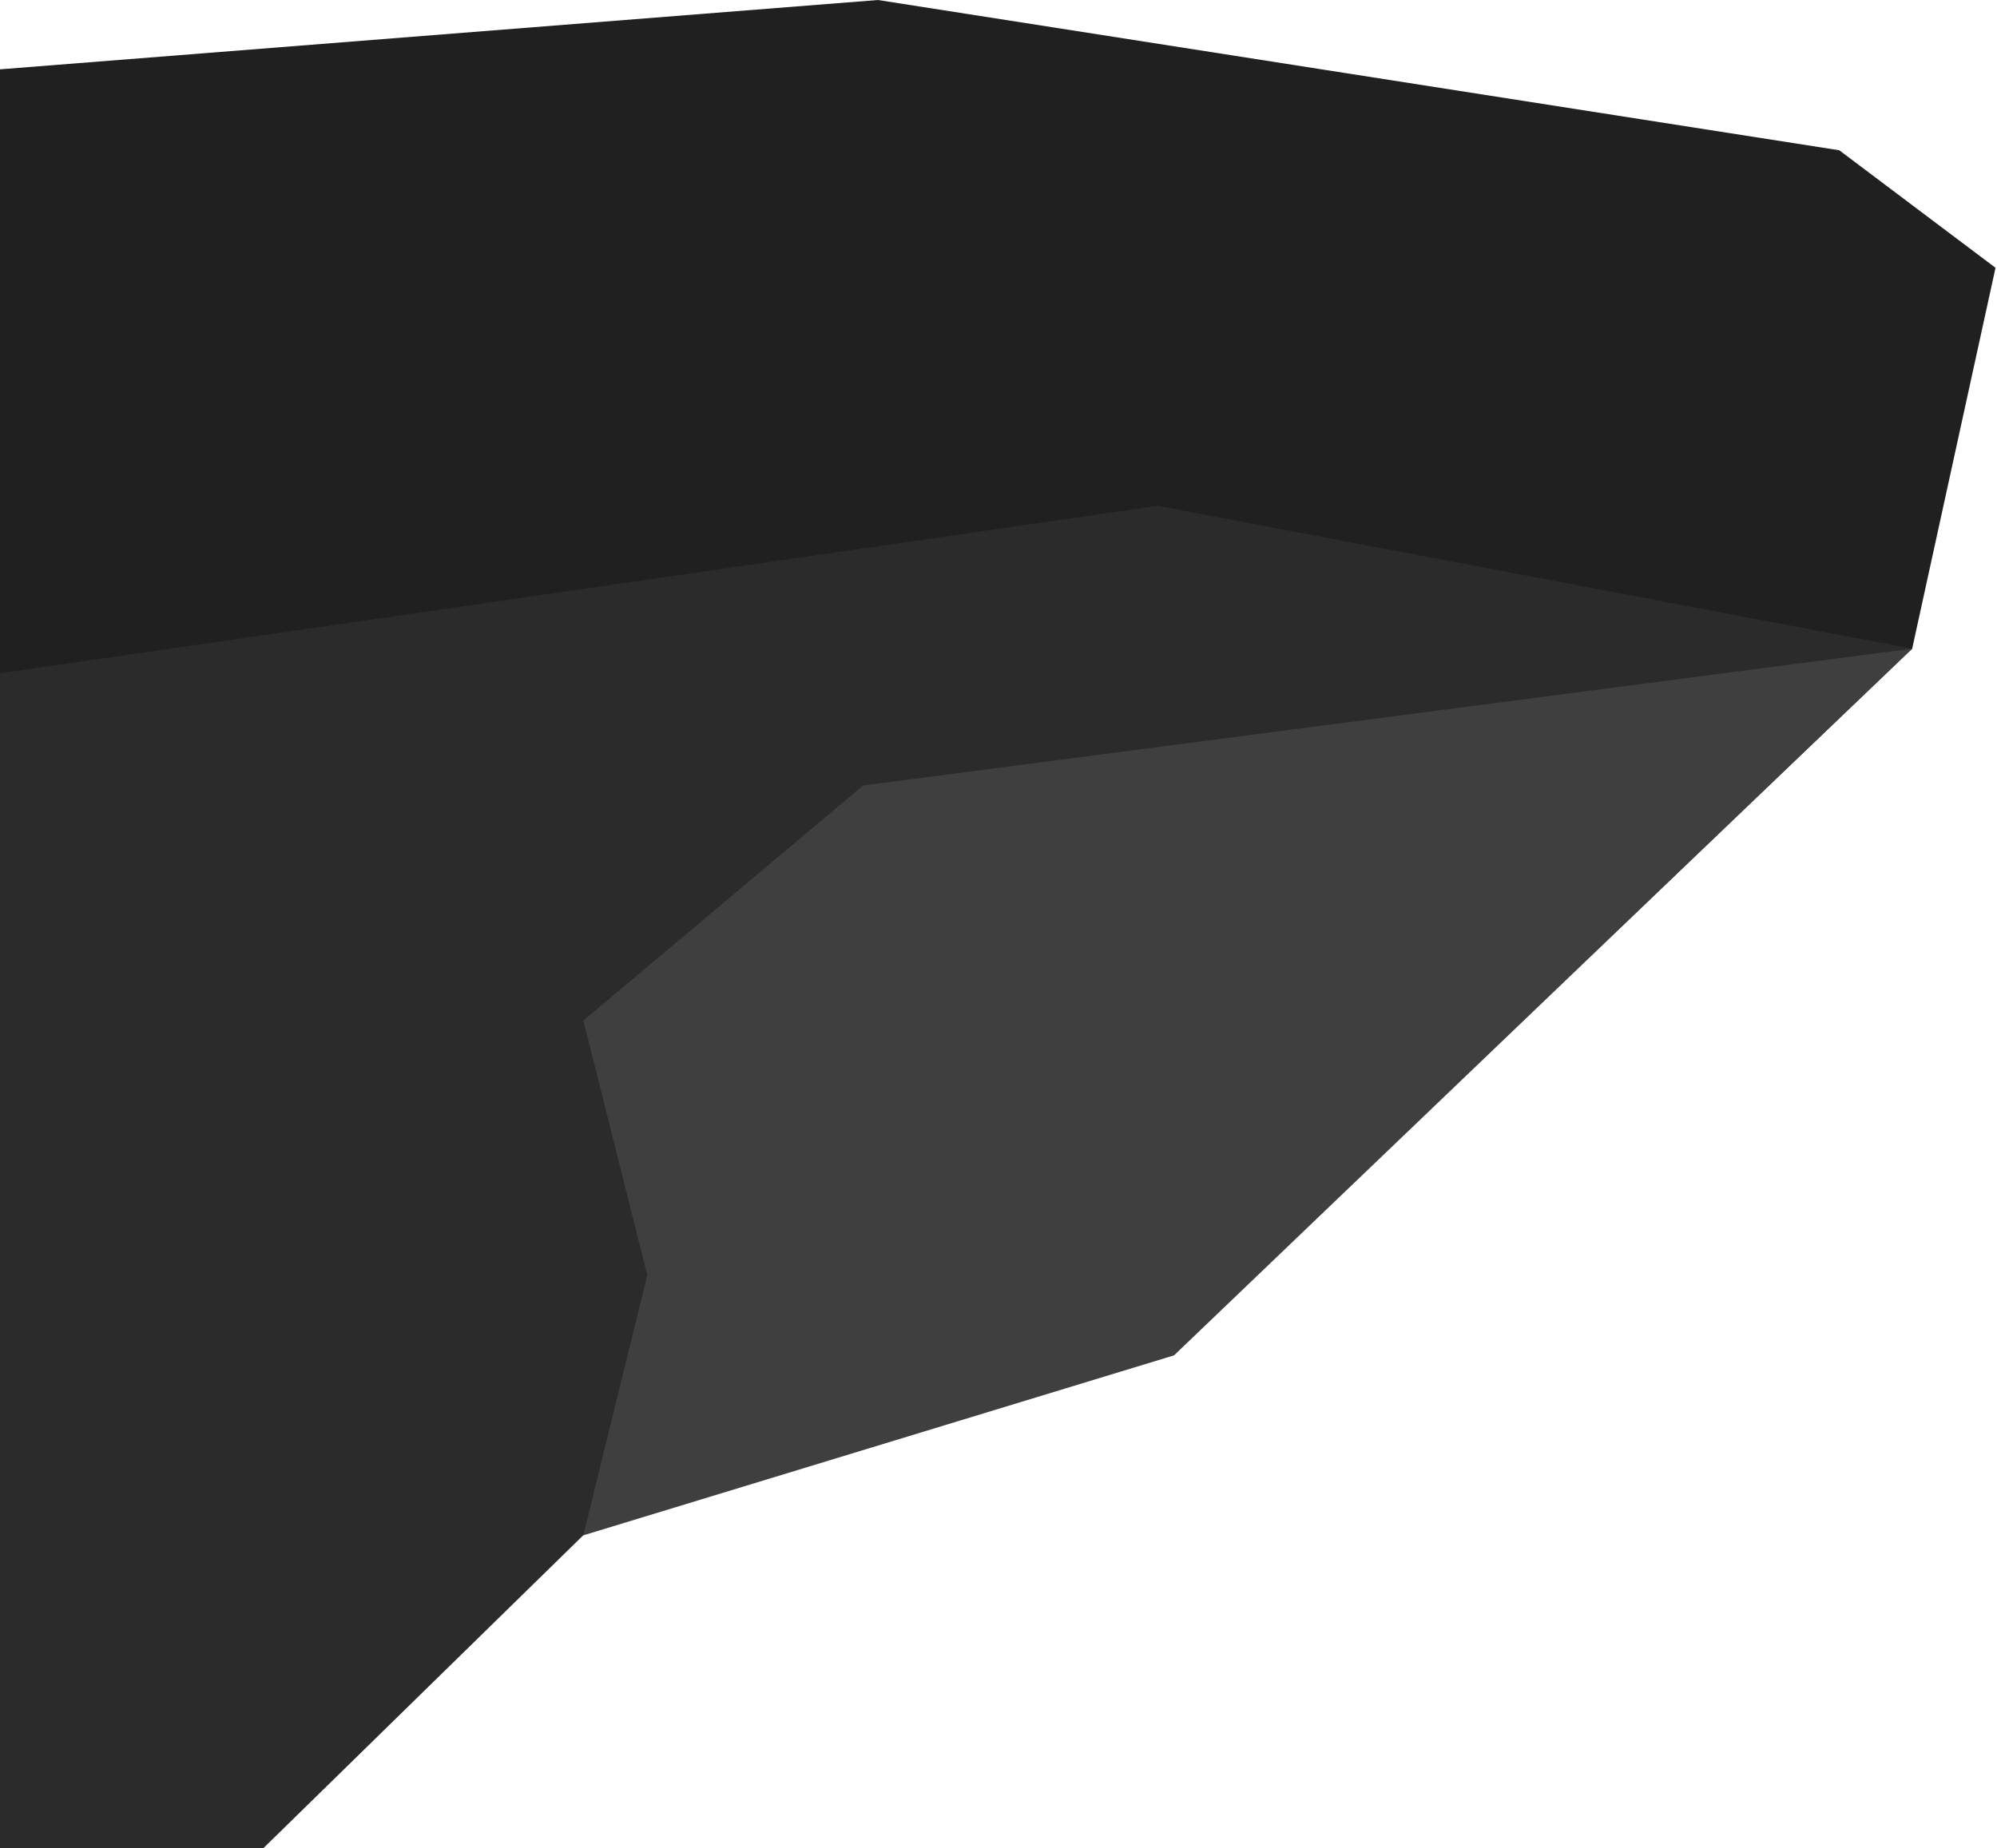
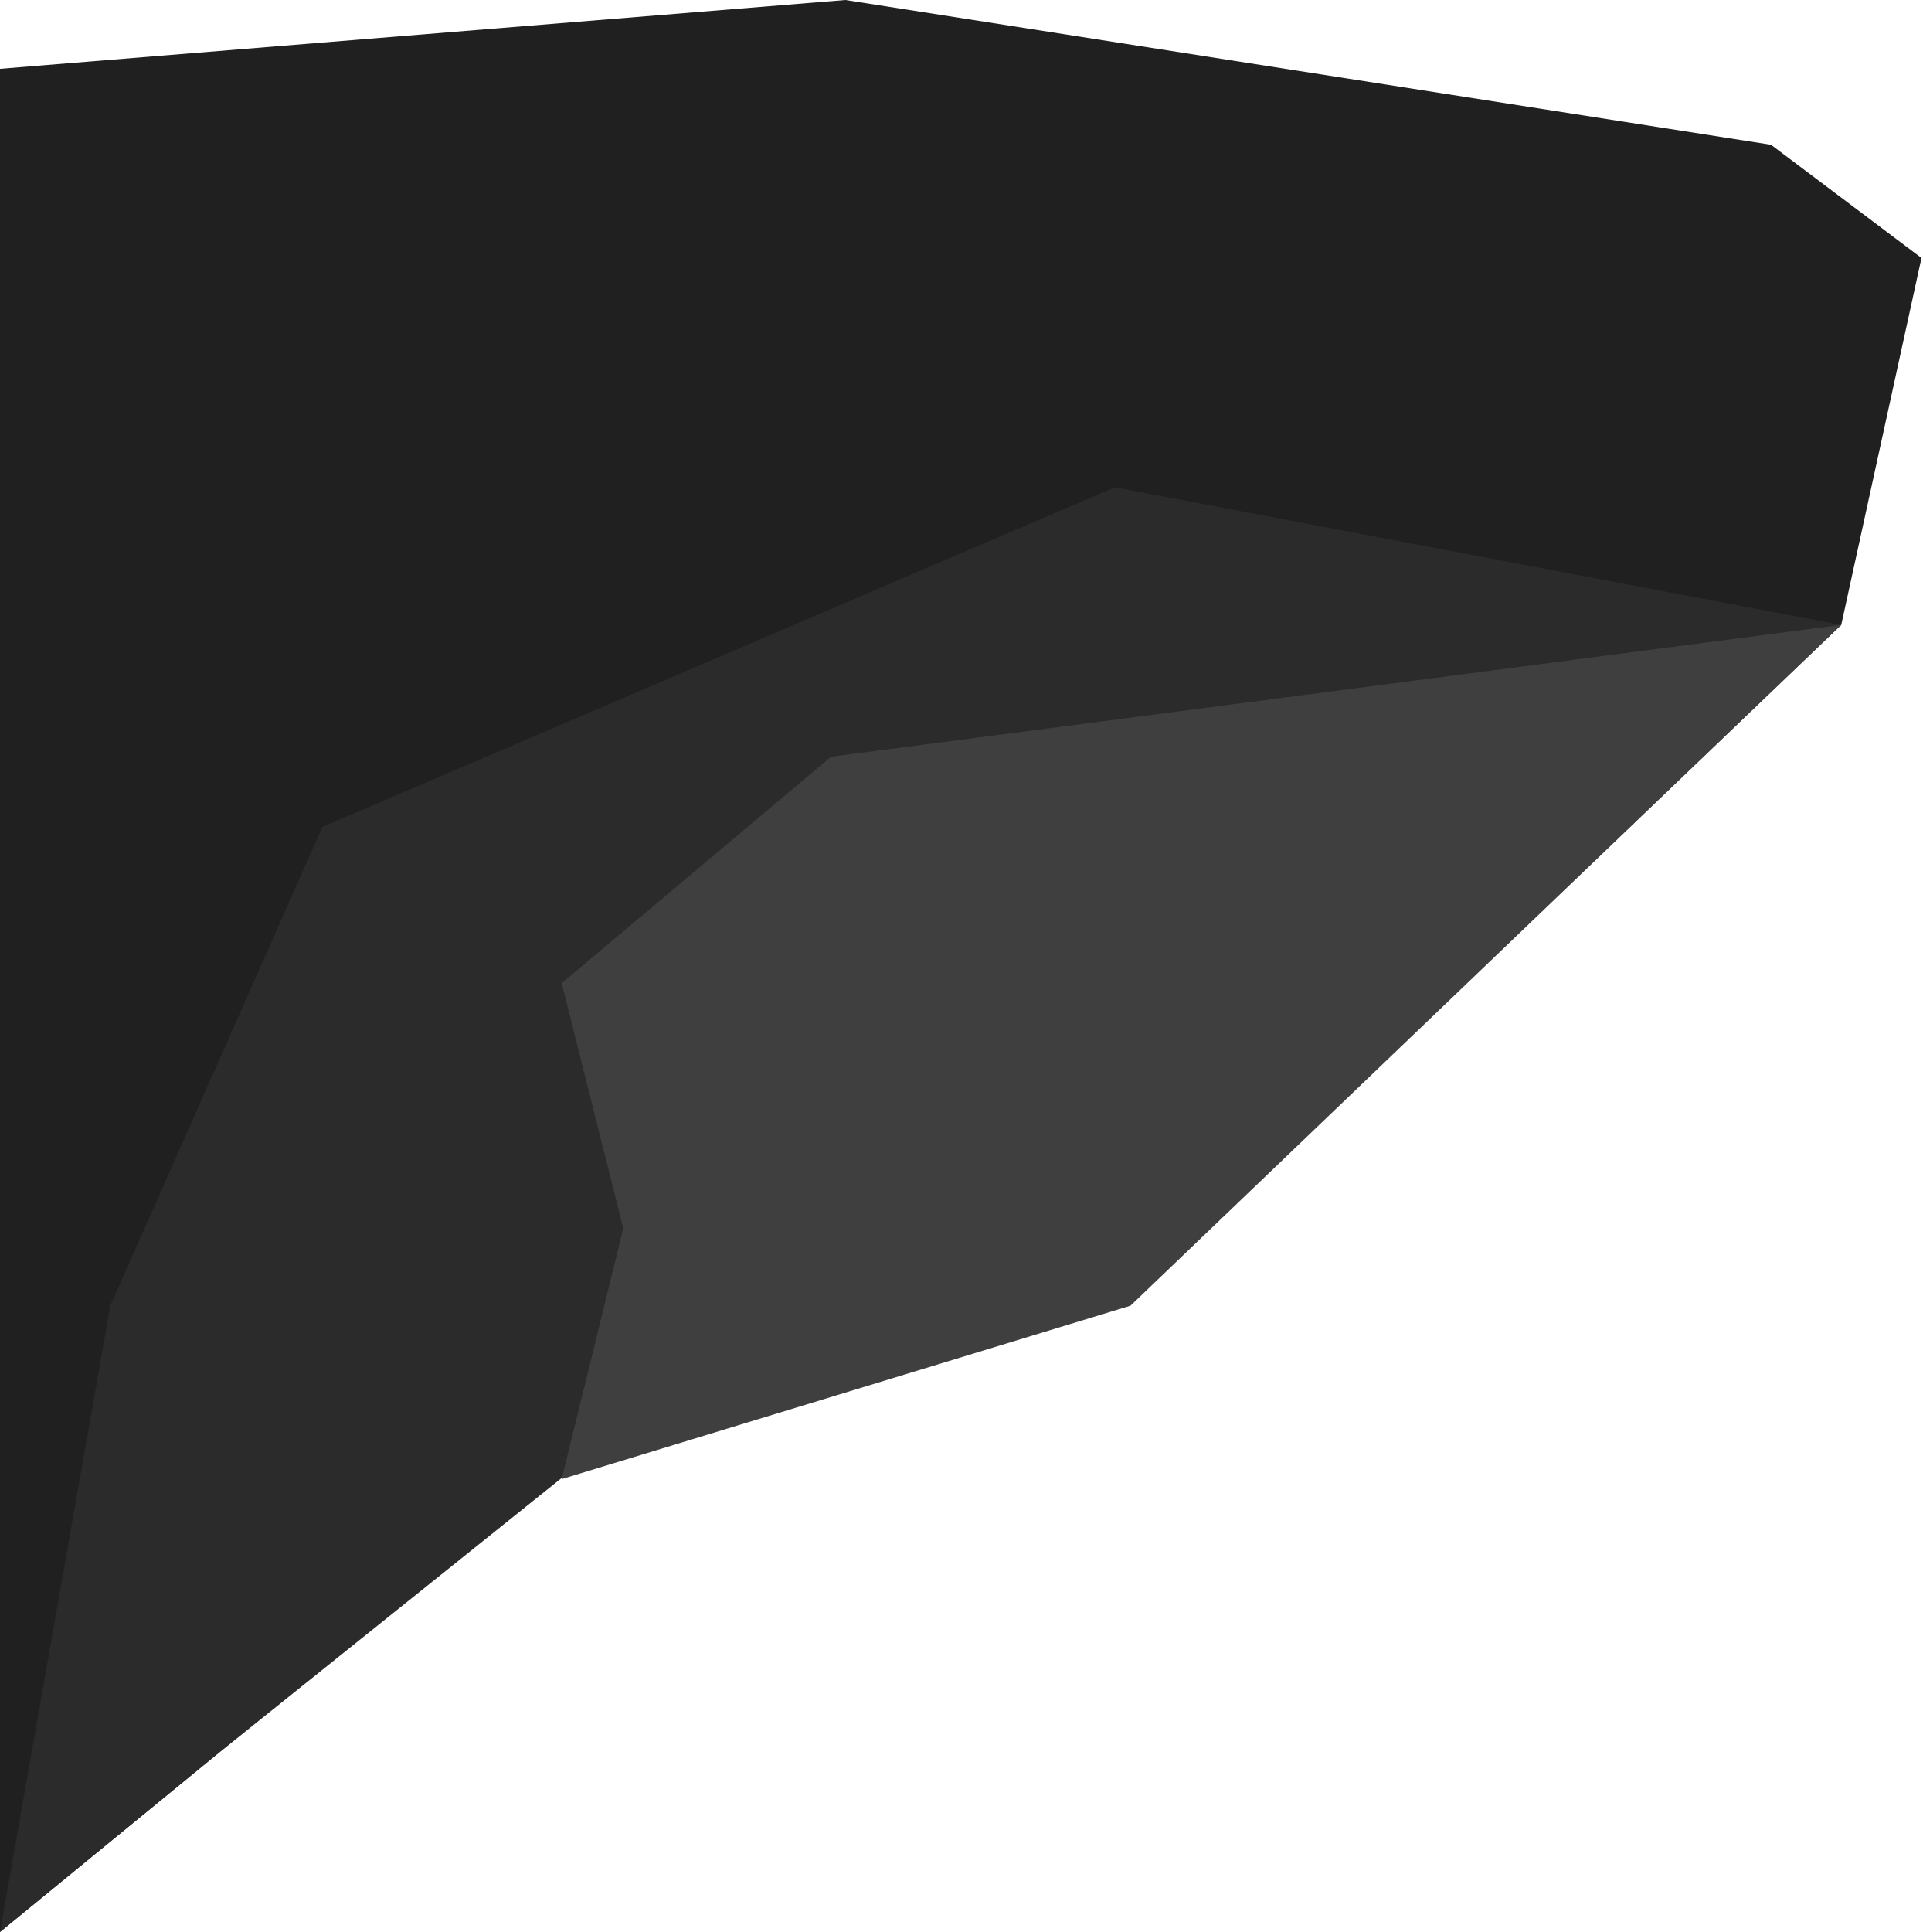
- <svg xmlns="http://www.w3.org/2000/svg" width="671" height="621" viewBox="0 0 671 621" fill="none">
-   <path d="M295 0L-2.5 23.5V704.5L196 513.5L394 455.5L642.5 218L670.5 90L618 50.5L295 0Z" fill="#212020" />
-   <path d="M389 170L642.5 218L501 324.5L439 391L339.5 461.5L198 514L82.5 627H-1.5V226.5L389 170Z" fill="#2C2B2B" />
+ <svg xmlns="http://www.w3.org/2000/svg" width="671" height="674" viewBox="0 0 671 674" fill="none">
+   <path d="M295 0L0 24V674L196 513.5L394 455.5L642.5 218L670.5 90L618 50.5L295 0Z" fill="#212020" />
+   <path d="M389 170L642.5 218L501 324.5L439 391L339.5 461.5L198 514L75.103 612.5L0 674L38.5 455.5L112.5 288.5L389 170Z" fill="#2C2B2B" />
  <path d="M290 264L642.5 218L394.5 455.5L196 516L217.5 428.5L196 343L290 264Z" fill="#403F3F" />
</svg>
